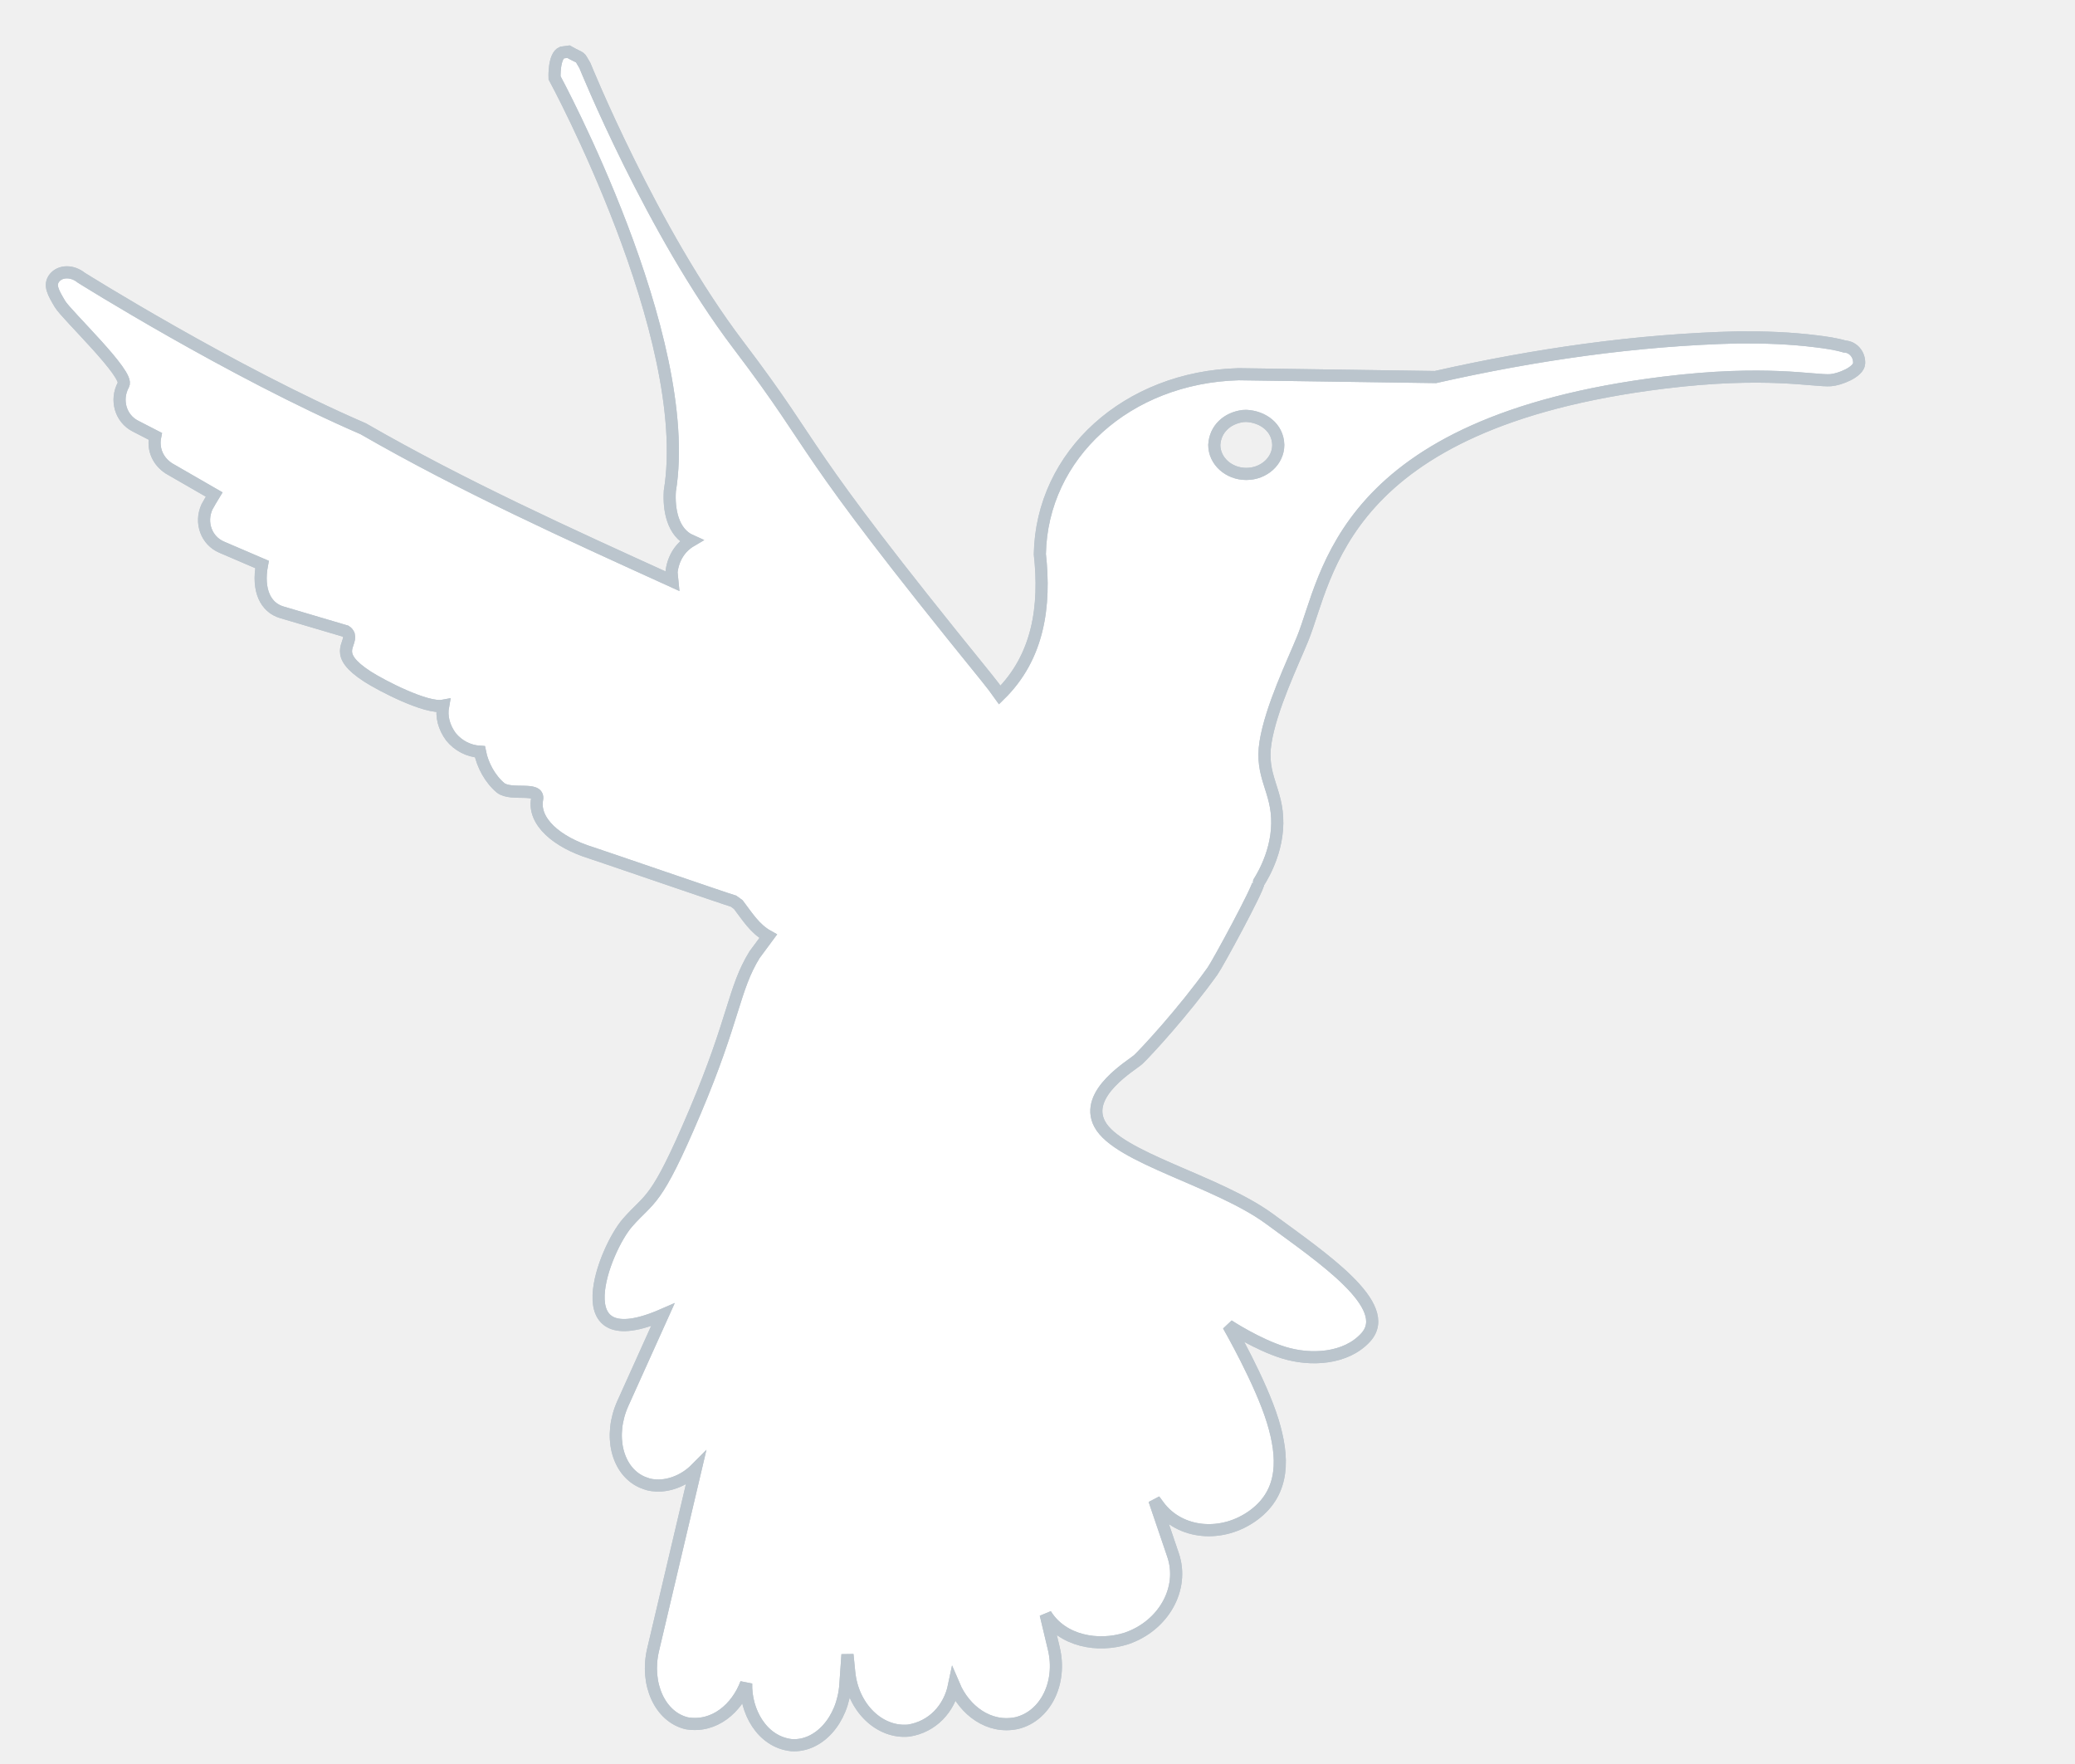
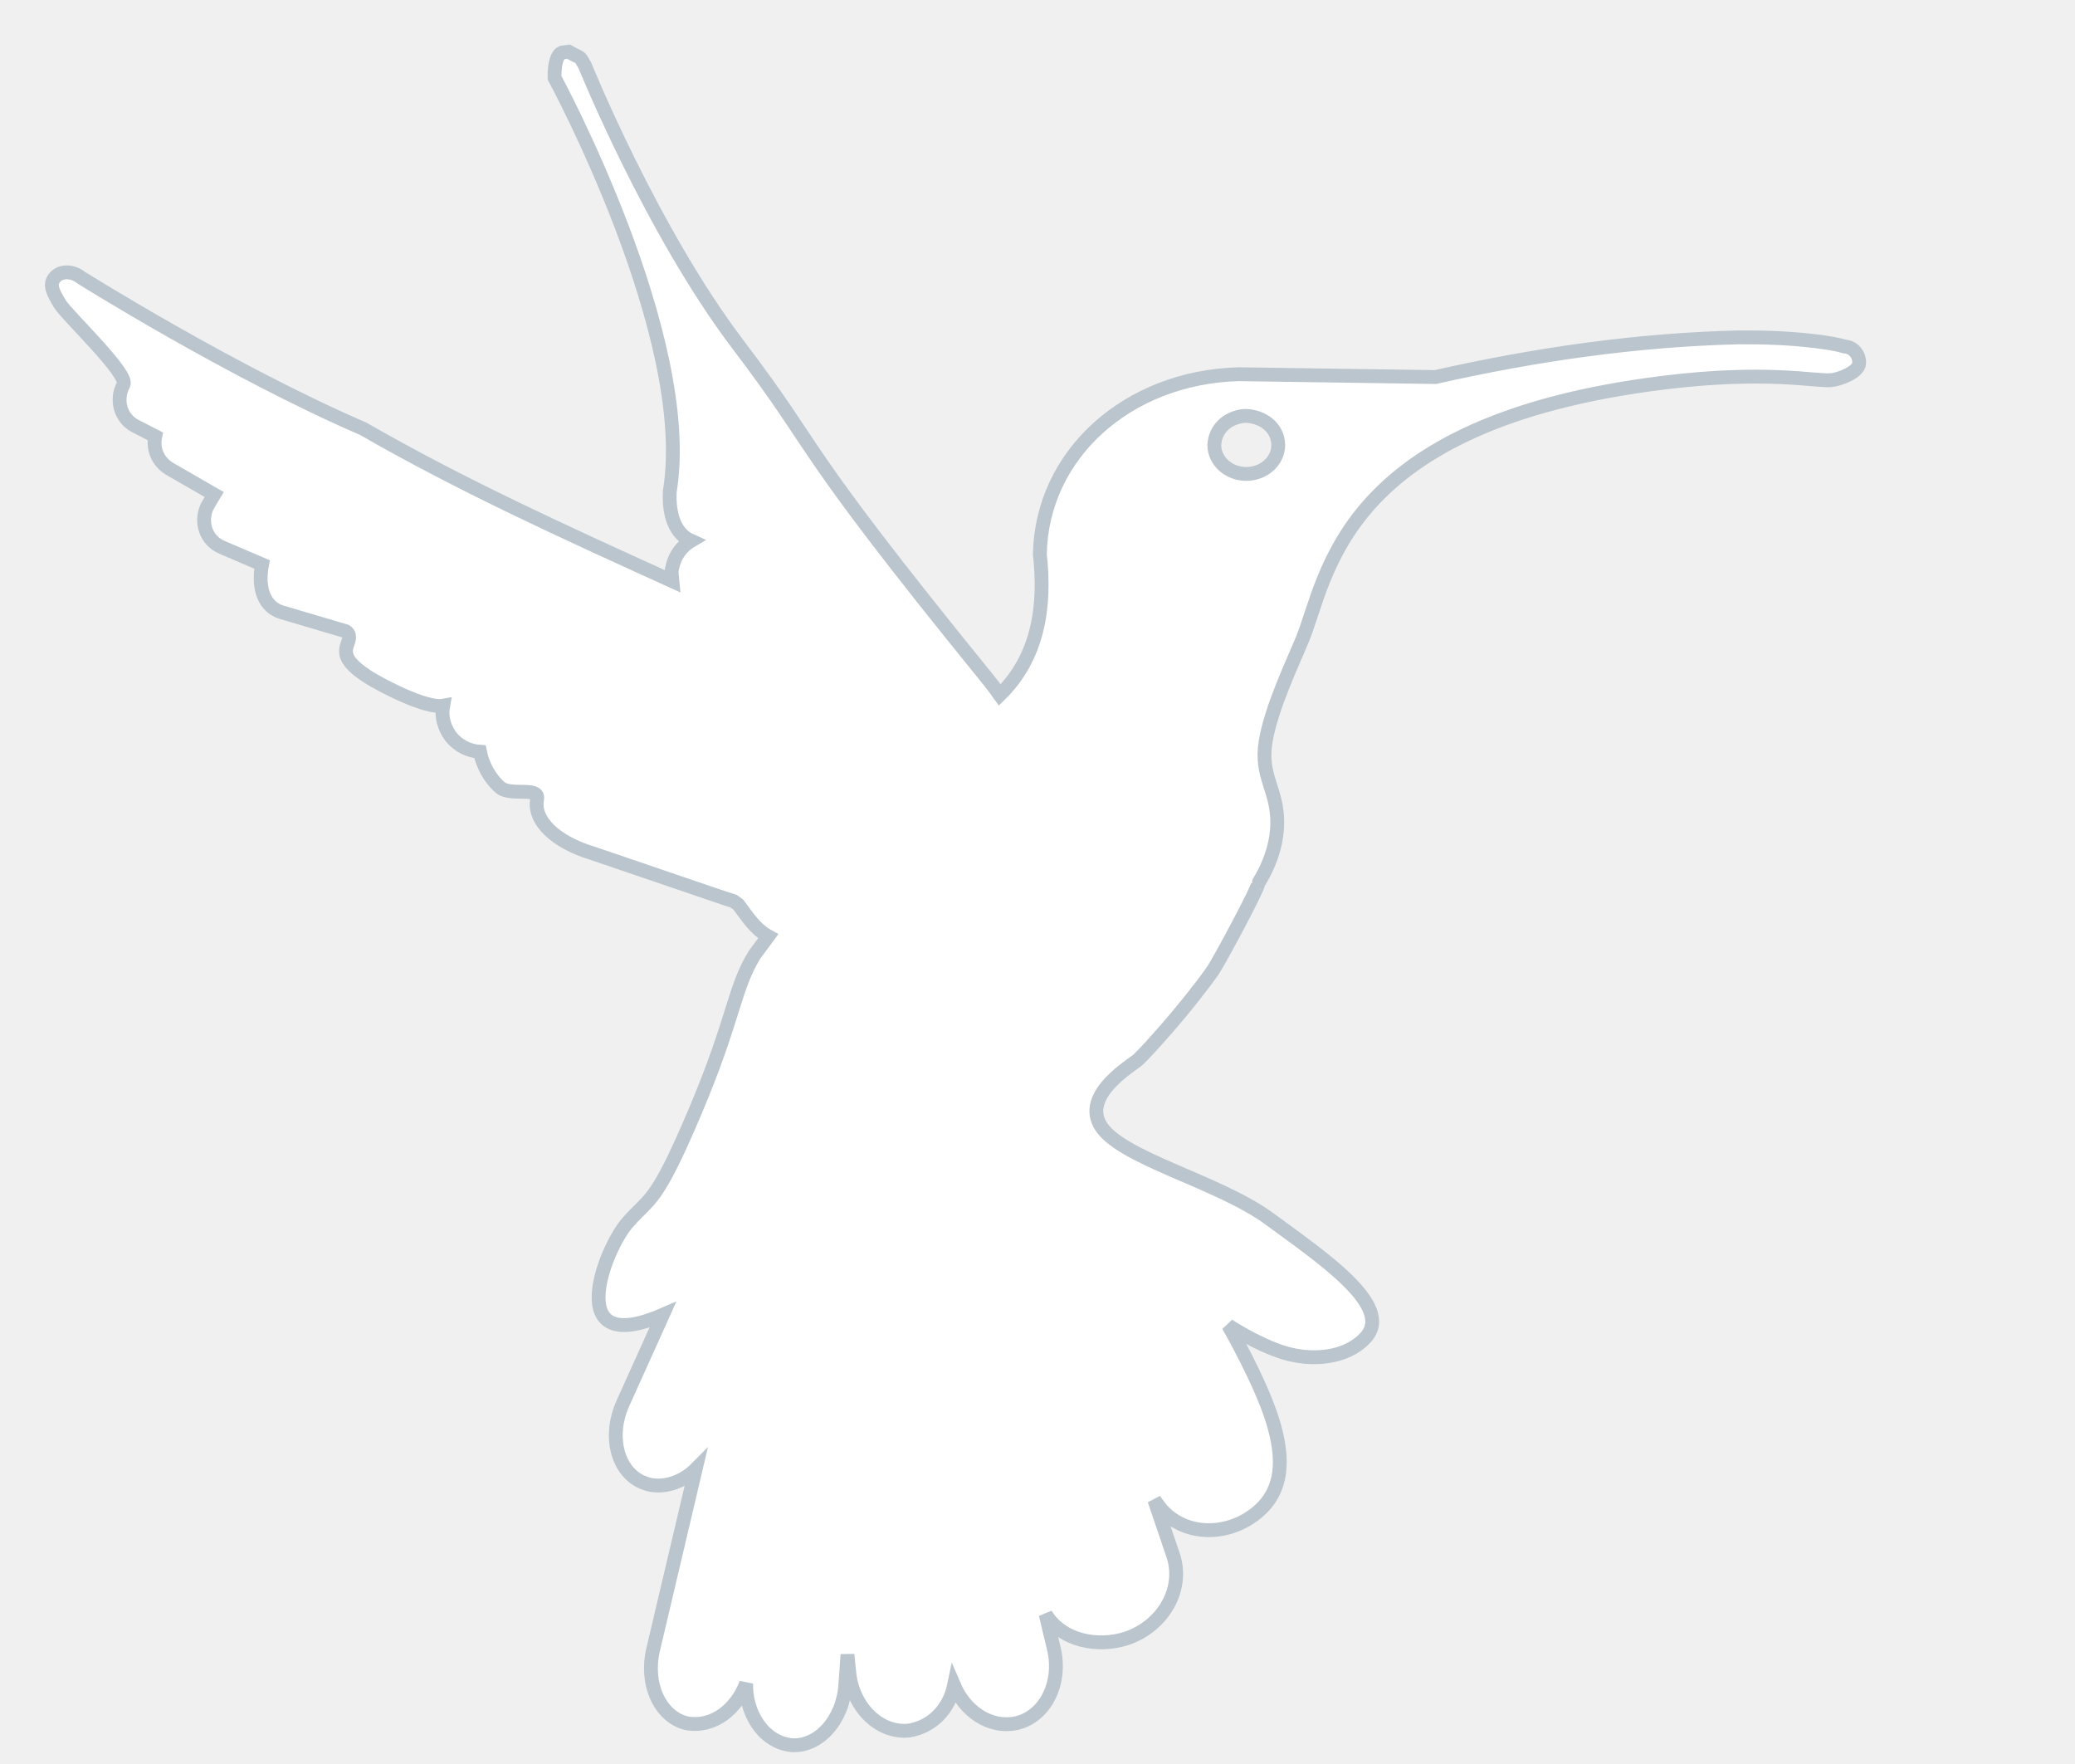
<svg xmlns="http://www.w3.org/2000/svg" version="1.1" x="0" y="0" width="60" height="51" viewBox="0, 0, 60, 51">
-   <g id="Layer_7">
+   <g id="Layer_1">
    <g>
      <path d="M16.439,1.494 C16.86,1.732 16.722,1.578 16.913,1.895 C16.913,1.895 18.847,6.679 21.347,9.971 C23.847,13.263 22.818,12.561 28.523,19.585 C28.798,19.935 28.67,19.764 28.908,20.094 C30.036,18.991 30.233,17.513 30.068,16.021 C30.122,13.141 32.597,10.907 35.815,10.819 L41.506,10.901 C44.386,10.251 47.314,9.825 50.266,9.754 C51.018,9.749 51.772,9.774 52.519,9.868 C52.793,9.902 53.076,9.941 53.342,10.019 C53.584,10.031 53.771,10.249 53.758,10.505 C53.745,10.761 53.184,10.975 52.934,10.992 C52.459,11.025 51.067,10.697 48.098,11.064 C38.736,12.222 38.398,16.68 37.661,18.481 C37.388,19.149 36.755,20.459 36.594,21.456 C36.433,22.453 36.946,22.834 36.933,23.807 C36.921,24.78 36.374,25.534 36.386,25.531 C36.388,25.689 35.216,27.86 35.059,28.078 C34.212,29.261 33.15,30.407 32.918,30.628 C32.751,30.788 31.321,31.603 31.798,32.498 C32.321,33.48 35.202,34.131 36.715,35.245 C38.228,36.359 40.318,37.756 39.491,38.666 C38.916,39.298 37.894,39.346 37.123,39.108 C36.351,38.871 35.518,38.322 35.518,38.322 C35.518,38.322 36.455,39.947 36.805,41.096 C37.113,42.109 37.165,43.127 36.254,43.802 C35.342,44.476 34.112,44.359 33.505,43.539 L33.379,43.368 L33.92,44.96 C34.249,45.926 33.646,47.005 32.572,47.37 C31.754,47.632 30.716,47.453 30.236,46.673 L30.472,47.662 C30.71,48.654 30.228,49.62 29.397,49.818 C28.592,49.986 27.892,49.446 27.587,48.731 C27.447,49.406 26.962,49.925 26.276,50.034 C25.426,50.117 24.655,49.362 24.556,48.347 L24.505,47.836 L24.444,48.712 C24.373,49.73 23.674,50.51 22.883,50.455 C22.026,50.358 21.551,49.468 21.576,48.668 C21.308,49.385 20.657,49.958 19.859,49.823 C19.087,49.641 18.651,48.689 18.885,47.696 L20.115,42.478 C19.827,42.768 19.396,42.967 18.983,42.948 C18.774,42.938 18.724,42.91 18.56,42.848 C17.837,42.522 17.591,41.504 18.011,40.574 L19.166,38.013 C16.244,39.285 17.478,36.111 18.144,35.351 C18.81,34.59 18.947,34.852 20.093,32.15 C21.24,29.448 21.209,28.592 21.818,27.603 L22.213,27.069 C21.825,26.855 21.607,26.493 21.348,26.153 L21.213,26.055 C21.035,26.006 17.284,24.716 17.106,24.661 C16.088,24.348 15.412,23.744 15.531,23.105 C15.6,22.733 14.793,23.019 14.476,22.779 C14.172,22.524 13.954,22.123 13.878,21.735 C13.549,21.715 13.247,21.558 13.037,21.299 C12.842,21.028 12.753,20.727 12.813,20.404 C12.328,20.495 11.034,19.823 10.631,19.564 C9.608,18.906 10.165,18.648 10.088,18.358 C10.068,18.31 10.043,18.278 10,18.25 L8.144,17.701 C7.683,17.564 7.435,17.071 7.577,16.32 L6.409,15.819 C5.968,15.631 5.778,15.11 5.984,14.657 C6.049,14.541 6.116,14.422 6.193,14.297 L4.885,13.543 C4.573,13.34 4.411,12.999 4.489,12.614 L3.912,12.317 C3.486,12.098 3.332,11.564 3.568,11.125 C3.761,10.837 1.921,9.107 1.734,8.789 C1.546,8.471 1.407,8.242 1.577,8.032 C1.747,7.822 2.093,7.821 2.35,8.029 C2.35,8.029 6.682,10.746 10.502,12.396 C13.382,14.054 16.42,15.429 19.443,16.803 L19.417,16.541 C19.465,16.136 19.67,15.819 19.982,15.636 C19.442,15.397 19.335,14.721 19.369,14.195 C20.097,9.735 16.035,2.249 16.035,2.249 C16.035,2.249 16.009,1.617 16.251,1.519 L16.439,1.494 z M36.037,12.024 L35.943,12.028 C35.491,12.086 35.138,12.396 35.112,12.863 C35.112,13.326 35.526,13.702 36.037,13.702 C36.548,13.702 36.962,13.326 36.962,12.863 C36.95,12.355 36.512,12.046 36.037,12.024 L36.037,12.024 z" fill="#FFFFFF" />
-       <path d="M16.439,1.494 C16.86,1.732 16.722,1.578 16.913,1.895 C16.913,1.895 18.847,6.679 21.347,9.971 C23.847,13.263 22.818,12.561 28.523,19.585 C28.798,19.935 28.67,19.764 28.908,20.094 C30.036,18.991 30.233,17.513 30.068,16.021 C30.122,13.141 32.597,10.907 35.815,10.819 L41.506,10.901 C44.386,10.251 47.314,9.825 50.266,9.754 C51.018,9.749 51.772,9.774 52.519,9.868 C52.793,9.902 53.076,9.941 53.342,10.019 C53.584,10.031 53.771,10.249 53.758,10.505 C53.745,10.761 53.184,10.975 52.934,10.992 C52.459,11.025 51.067,10.697 48.098,11.064 C38.736,12.222 38.398,16.68 37.661,18.481 C37.388,19.149 36.755,20.459 36.594,21.456 C36.433,22.453 36.946,22.834 36.933,23.807 C36.921,24.78 36.374,25.534 36.386,25.531 C36.388,25.689 35.216,27.86 35.059,28.078 C34.212,29.261 33.15,30.407 32.918,30.628 C32.751,30.788 31.321,31.603 31.798,32.498 C32.321,33.48 35.202,34.131 36.715,35.245 C38.228,36.359 40.318,37.756 39.491,38.666 C38.916,39.298 37.894,39.346 37.123,39.108 C36.351,38.871 35.518,38.322 35.518,38.322 C35.518,38.322 36.455,39.947 36.805,41.096 C37.113,42.109 37.165,43.127 36.254,43.802 C35.342,44.476 34.112,44.359 33.505,43.539 L33.379,43.368 L33.92,44.96 C34.249,45.926 33.646,47.005 32.572,47.37 C31.754,47.632 30.716,47.453 30.236,46.673 L30.472,47.662 C30.71,48.654 30.228,49.62 29.397,49.818 C28.592,49.986 27.892,49.446 27.587,48.731 C27.447,49.406 26.962,49.925 26.276,50.034 C25.426,50.117 24.655,49.362 24.556,48.347 L24.505,47.836 L24.444,48.712 C24.373,49.73 23.674,50.51 22.883,50.455 C22.026,50.358 21.551,49.468 21.576,48.668 C21.308,49.385 20.657,49.958 19.859,49.823 C19.087,49.641 18.651,48.689 18.885,47.696 L20.115,42.478 C19.827,42.768 19.396,42.967 18.983,42.948 C18.774,42.938 18.724,42.91 18.56,42.848 C17.837,42.522 17.591,41.504 18.011,40.574 L19.166,38.013 C16.244,39.285 17.478,36.111 18.144,35.351 C18.81,34.59 18.947,34.852 20.093,32.15 C21.24,29.448 21.209,28.592 21.818,27.603 L22.213,27.069 C21.825,26.855 21.607,26.493 21.348,26.153 L21.213,26.055 C21.035,26.006 17.284,24.716 17.106,24.661 C16.088,24.348 15.412,23.744 15.531,23.105 C15.6,22.733 14.793,23.019 14.476,22.779 C14.172,22.524 13.954,22.123 13.878,21.735 C13.549,21.715 13.247,21.558 13.037,21.299 C12.842,21.028 12.753,20.727 12.813,20.404 C12.328,20.495 11.034,19.823 10.631,19.564 C9.608,18.906 10.165,18.648 10.088,18.358 C10.068,18.31 10.043,18.278 10,18.25 L8.144,17.701 C7.683,17.564 7.435,17.071 7.577,16.32 L6.409,15.819 C5.968,15.631 5.778,15.11 5.984,14.657 C6.049,14.541 6.116,14.422 6.193,14.297 L4.885,13.543 C4.573,13.34 4.411,12.999 4.489,12.614 L3.912,12.317 C3.486,12.098 3.332,11.564 3.568,11.125 C3.761,10.837 1.921,9.107 1.734,8.789 C1.546,8.471 1.407,8.242 1.577,8.032 C1.747,7.822 2.093,7.821 2.35,8.029 C2.35,8.029 6.682,10.746 10.502,12.396 C13.382,14.054 16.42,15.429 19.443,16.803 L19.417,16.541 C19.465,16.136 19.67,15.819 19.982,15.636 C19.442,15.397 19.335,14.721 19.369,14.195 C20.097,9.735 16.035,2.249 16.035,2.249 C16.035,2.249 16.009,1.617 16.251,1.519 L16.439,1.494 z M36.037,12.024 L35.943,12.028 C35.491,12.086 35.138,12.396 35.112,12.863 C35.112,13.326 35.526,13.702 36.037,13.702 C36.548,13.702 36.962,13.326 36.962,12.863 C36.95,12.355 36.512,12.046 36.037,12.024 L36.037,12.024 z" fill-opacity="0" stroke="#BBC5CD" stroke-width="0.35" />
    </g>
-     <path d="M16.439,1.494 C16.86,1.732 16.722,1.578 16.913,1.895 C16.913,1.895 18.847,6.679 21.347,9.971 C23.847,13.263 22.818,12.561 28.523,19.585 C28.798,19.935 28.67,19.764 28.908,20.094 C30.036,18.991 30.233,17.513 30.068,16.021 C30.122,13.141 32.597,10.907 35.815,10.819 L41.506,10.901 C44.386,10.251 47.314,9.825 50.266,9.754 C51.018,9.749 51.772,9.774 52.519,9.868 C52.793,9.902 53.076,9.941 53.342,10.019 C53.584,10.031 53.771,10.249 53.758,10.505 C53.745,10.761 53.184,10.975 52.934,10.992 C52.459,11.025 51.067,10.697 48.098,11.064 C38.736,12.222 38.398,16.68 37.661,18.481 C37.388,19.149 36.755,20.459 36.594,21.456 C36.433,22.453 36.946,22.834 36.933,23.807 C36.921,24.78 36.374,25.534 36.386,25.531 C36.388,25.689 35.216,27.86 35.059,28.078 C34.212,29.261 33.15,30.407 32.918,30.628 C32.751,30.788 31.321,31.603 31.798,32.498 C32.321,33.48 35.202,34.131 36.715,35.245 C38.228,36.359 40.318,37.756 39.491,38.666 C38.916,39.298 37.894,39.346 37.123,39.108 C36.351,38.871 35.518,38.322 35.518,38.322 C35.518,38.322 36.455,39.947 36.805,41.096 C37.113,42.109 37.165,43.127 36.254,43.802 C35.342,44.476 34.112,44.359 33.505,43.539 L33.379,43.368 L33.92,44.96 C34.249,45.926 33.646,47.005 32.572,47.37 C31.754,47.632 30.716,47.453 30.236,46.673 L30.472,47.662 C30.71,48.654 30.228,49.62 29.397,49.818 C28.592,49.986 27.892,49.446 27.587,48.731 C27.447,49.406 26.962,49.925 26.276,50.034 C25.426,50.117 24.655,49.362 24.556,48.347 L24.505,47.836 L24.444,48.712 C24.373,49.73 23.674,50.51 22.883,50.455 C22.026,50.358 21.551,49.468 21.576,48.668 C21.308,49.385 20.657,49.958 19.859,49.823 C19.087,49.641 18.651,48.689 18.885,47.696 L20.115,42.478 C19.827,42.768 19.396,42.967 18.983,42.948 C18.774,42.938 18.724,42.91 18.56,42.848 C17.837,42.522 17.591,41.504 18.011,40.574 L19.166,38.013 C16.244,39.285 17.478,36.111 18.144,35.351 C18.81,34.59 18.947,34.852 20.093,32.15 C21.24,29.448 21.209,28.592 21.818,27.603 L22.213,27.069 C21.825,26.855 21.607,26.493 21.348,26.153 L21.213,26.055 C21.035,26.006 17.284,24.716 17.106,24.661 C16.088,24.348 15.412,23.744 15.531,23.105 C15.6,22.733 14.793,23.019 14.476,22.779 C14.172,22.524 13.954,22.123 13.878,21.735 C13.549,21.715 13.247,21.558 13.037,21.299 C12.842,21.028 12.753,20.727 12.813,20.404 C12.328,20.495 11.034,19.823 10.631,19.564 C9.608,18.906 10.165,18.648 10.088,18.358 C10.068,18.31 10.043,18.278 10,18.25 L8.144,17.701 C7.683,17.564 7.435,17.071 7.577,16.32 L6.409,15.819 C5.968,15.631 5.778,15.11 5.984,14.657 C6.049,14.541 6.116,14.422 6.193,14.297 L4.885,13.543 C4.573,13.34 4.411,12.999 4.489,12.614 L3.912,12.317 C3.486,12.098 3.332,11.564 3.568,11.125 C3.761,10.837 1.921,9.107 1.734,8.789 C1.546,8.471 1.407,8.242 1.577,8.032 C1.747,7.822 2.093,7.821 2.35,8.029 C2.35,8.029 6.682,10.746 10.502,12.396 C13.382,14.054 16.42,15.429 19.443,16.803 L19.417,16.541 C19.465,16.136 19.67,15.819 19.982,15.636 C19.442,15.397 19.335,14.721 19.369,14.195 C20.097,9.735 16.035,2.249 16.035,2.249 C16.035,2.249 16.009,1.617 16.251,1.519 L16.439,1.494 z M36.037,12.024 L35.943,12.028 C35.491,12.086 35.138,12.396 35.112,12.863 C35.112,13.326 35.526,13.702 36.037,13.702 C36.548,13.702 36.962,13.326 36.962,12.863 C36.95,12.355 36.512,12.046 36.037,12.024 L36.037,12.024 z" fill-opacity="0" stroke="#BBC5CD" stroke-width="0.35" />
+     <path d="M16.439,1.494 C16.86,1.732 16.722,1.578 16.913,1.895 C16.913,1.895 18.847,6.679 21.347,9.971 C23.847,13.263 22.818,12.561 28.523,19.585 C28.798,19.935 28.67,19.764 28.908,20.094 C30.036,18.991 30.233,17.513 30.068,16.021 C30.122,13.141 32.597,10.907 35.815,10.819 L41.506,10.901 C44.386,10.251 47.314,9.825 50.266,9.754 C51.018,9.749 51.772,9.774 52.519,9.868 C52.793,9.902 53.076,9.941 53.342,10.019 C53.584,10.031 53.771,10.249 53.758,10.505 C53.745,10.761 53.184,10.975 52.934,10.992 C52.459,11.025 51.067,10.697 48.098,11.064 C38.736,12.222 38.398,16.68 37.661,18.481 C37.388,19.149 36.755,20.459 36.594,21.456 C36.433,22.453 36.946,22.834 36.933,23.807 C36.921,24.78 36.374,25.534 36.386,25.531 C36.388,25.689 35.216,27.86 35.059,28.078 C34.212,29.261 33.15,30.407 32.918,30.628 C32.751,30.788 31.321,31.603 31.798,32.498 C32.321,33.48 35.202,34.131 36.715,35.245 C38.228,36.359 40.318,37.756 39.491,38.666 C38.916,39.298 37.894,39.346 37.123,39.108 C36.351,38.871 35.518,38.322 35.518,38.322 C35.518,38.322 36.455,39.947 36.805,41.096 C37.113,42.109 37.165,43.127 36.254,43.802 C35.342,44.476 34.112,44.359 33.505,43.539 L33.379,43.368 L33.92,44.96 C34.249,45.926 33.646,47.005 32.572,47.37 C31.754,47.632 30.716,47.453 30.236,46.673 L30.472,47.662 C30.71,48.654 30.228,49.62 29.397,49.818 C28.592,49.986 27.892,49.446 27.587,48.731 C27.447,49.406 26.962,49.925 26.276,50.034 C25.426,50.117 24.655,49.362 24.556,48.347 L24.505,47.836 L24.444,48.712 C24.373,49.73 23.674,50.51 22.883,50.455 C22.026,50.358 21.551,49.468 21.576,48.668 C21.308,49.385 20.657,49.958 19.859,49.823 C19.087,49.641 18.651,48.689 18.885,47.696 L20.115,42.478 C19.827,42.768 19.396,42.967 18.983,42.948 C18.774,42.938 18.724,42.91 18.56,42.848 C17.837,42.522 17.591,41.504 18.011,40.574 L19.166,38.013 C16.244,39.285 17.478,36.111 18.144,35.351 C18.81,34.59 18.947,34.852 20.093,32.15 C21.24,29.448 21.209,28.592 21.818,27.603 L22.213,27.069 C21.825,26.855 21.607,26.493 21.348,26.153 L21.213,26.055 C21.035,26.006 17.284,24.716 17.106,24.661 C16.088,24.348 15.412,23.744 15.531,23.105 C15.6,22.733 14.793,23.019 14.476,22.779 C14.172,22.524 13.954,22.123 13.878,21.735 C13.549,21.715 13.247,21.558 13.037,21.299 C12.842,21.028 12.753,20.727 12.813,20.404 C12.328,20.495 11.034,19.823 10.631,19.564 C9.608,18.906 10.165,18.648 10.088,18.358 C10.068,18.31 10.043,18.278 10,18.25 L8.144,17.701 C7.683,17.564 7.435,17.071 7.577,16.32 L6.409,15.819 C5.968,15.631 5.778,15.11 5.984,14.657 C6.049,14.541 6.116,14.422 6.193,14.297 L4.885,13.543 C4.573,13.34 4.411,12.999 4.489,12.614 L3.912,12.317 C3.486,12.098 3.332,11.564 3.568,11.125 C3.761,10.837 1.921,9.107 1.734,8.789 C1.546,8.471 1.407,8.242 1.577,8.032 C1.747,7.822 2.093,7.821 2.35,8.029 C2.35,8.029 6.682,10.746 10.502,12.396 C13.382,14.054 16.42,15.429 19.443,16.803 L19.417,16.541 C19.465,16.136 19.67,15.819 19.982,15.636 C19.442,15.397 19.335,14.721 19.369,14.195 C20.097,9.735 16.035,2.249 16.035,2.249 C16.035,2.249 16.009,1.617 16.251,1.519 L16.439,1.494 z M36.037,12.024 L35.943,12.028 C35.491,12.086 35.138,12.396 35.112,12.863 C35.112,13.326 35.526,13.702 36.037,13.702 C36.548,13.702 36.962,13.326 36.962,12.863 C36.95,12.355 36.512,12.046 36.037,12.024 L36.037,12.024 z" fill-opacity="0" stroke="#BBC5CD" stroke-width="0.4" />
  </g>
</svg>
